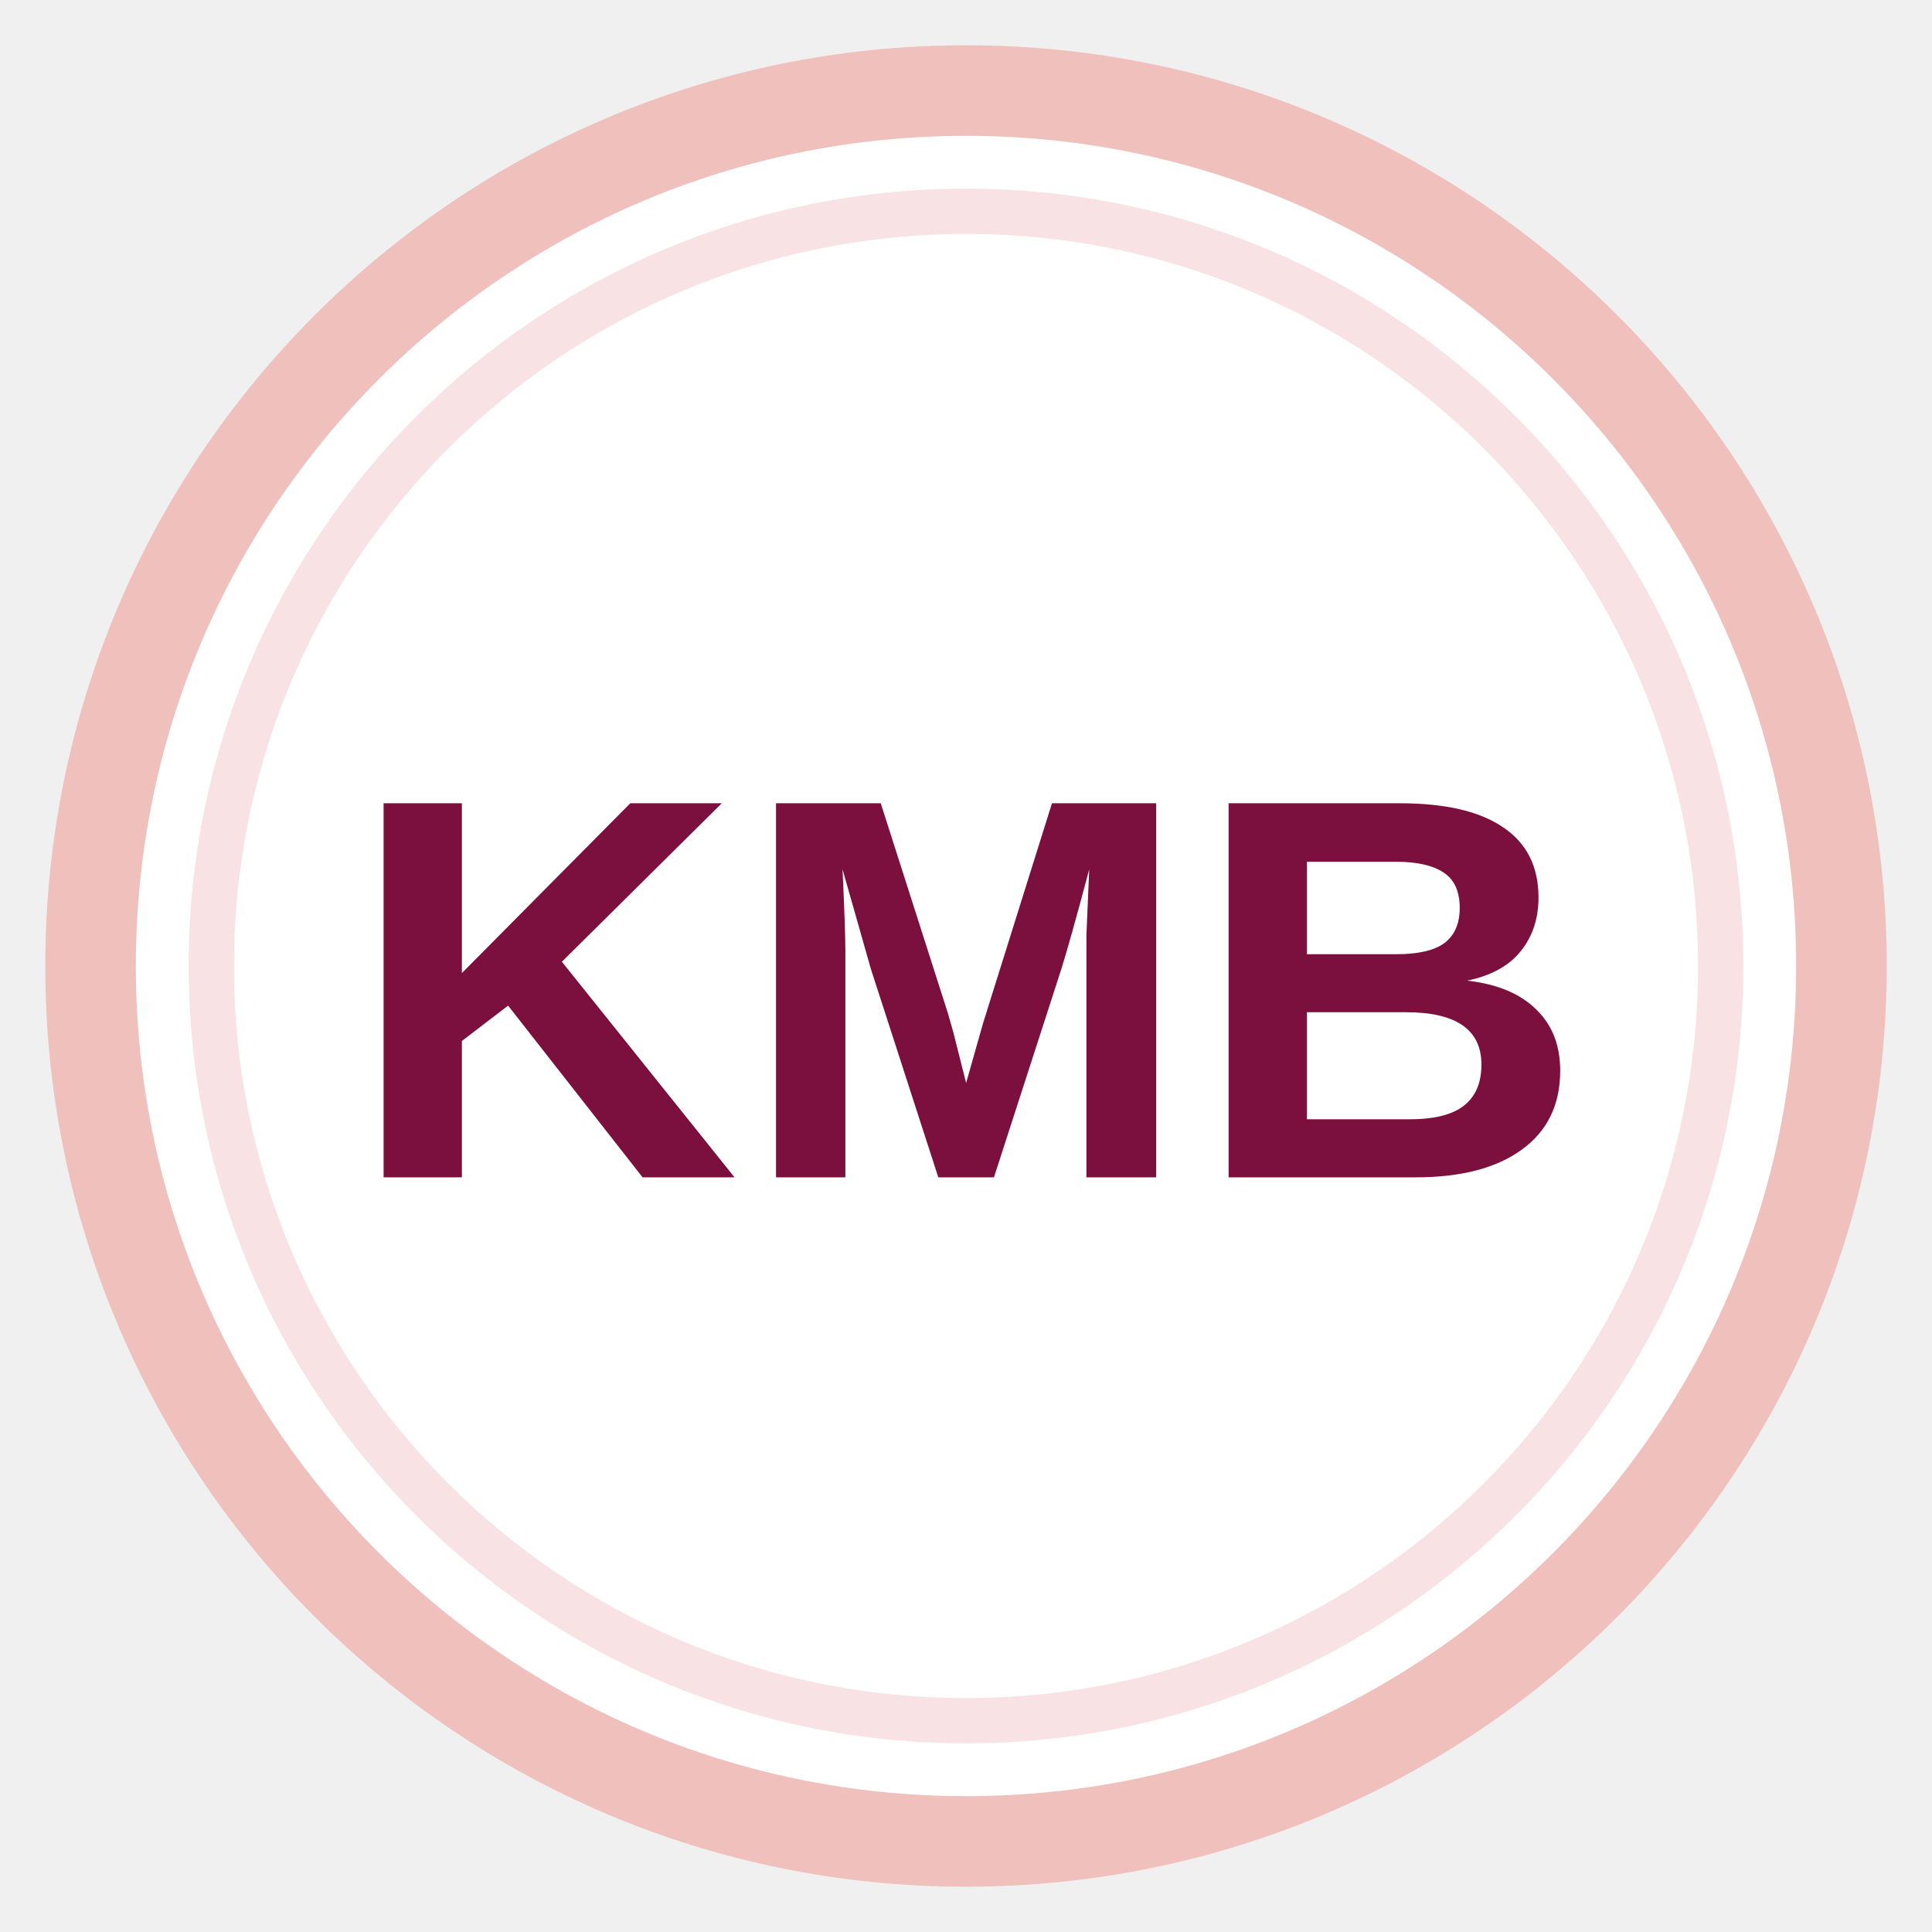
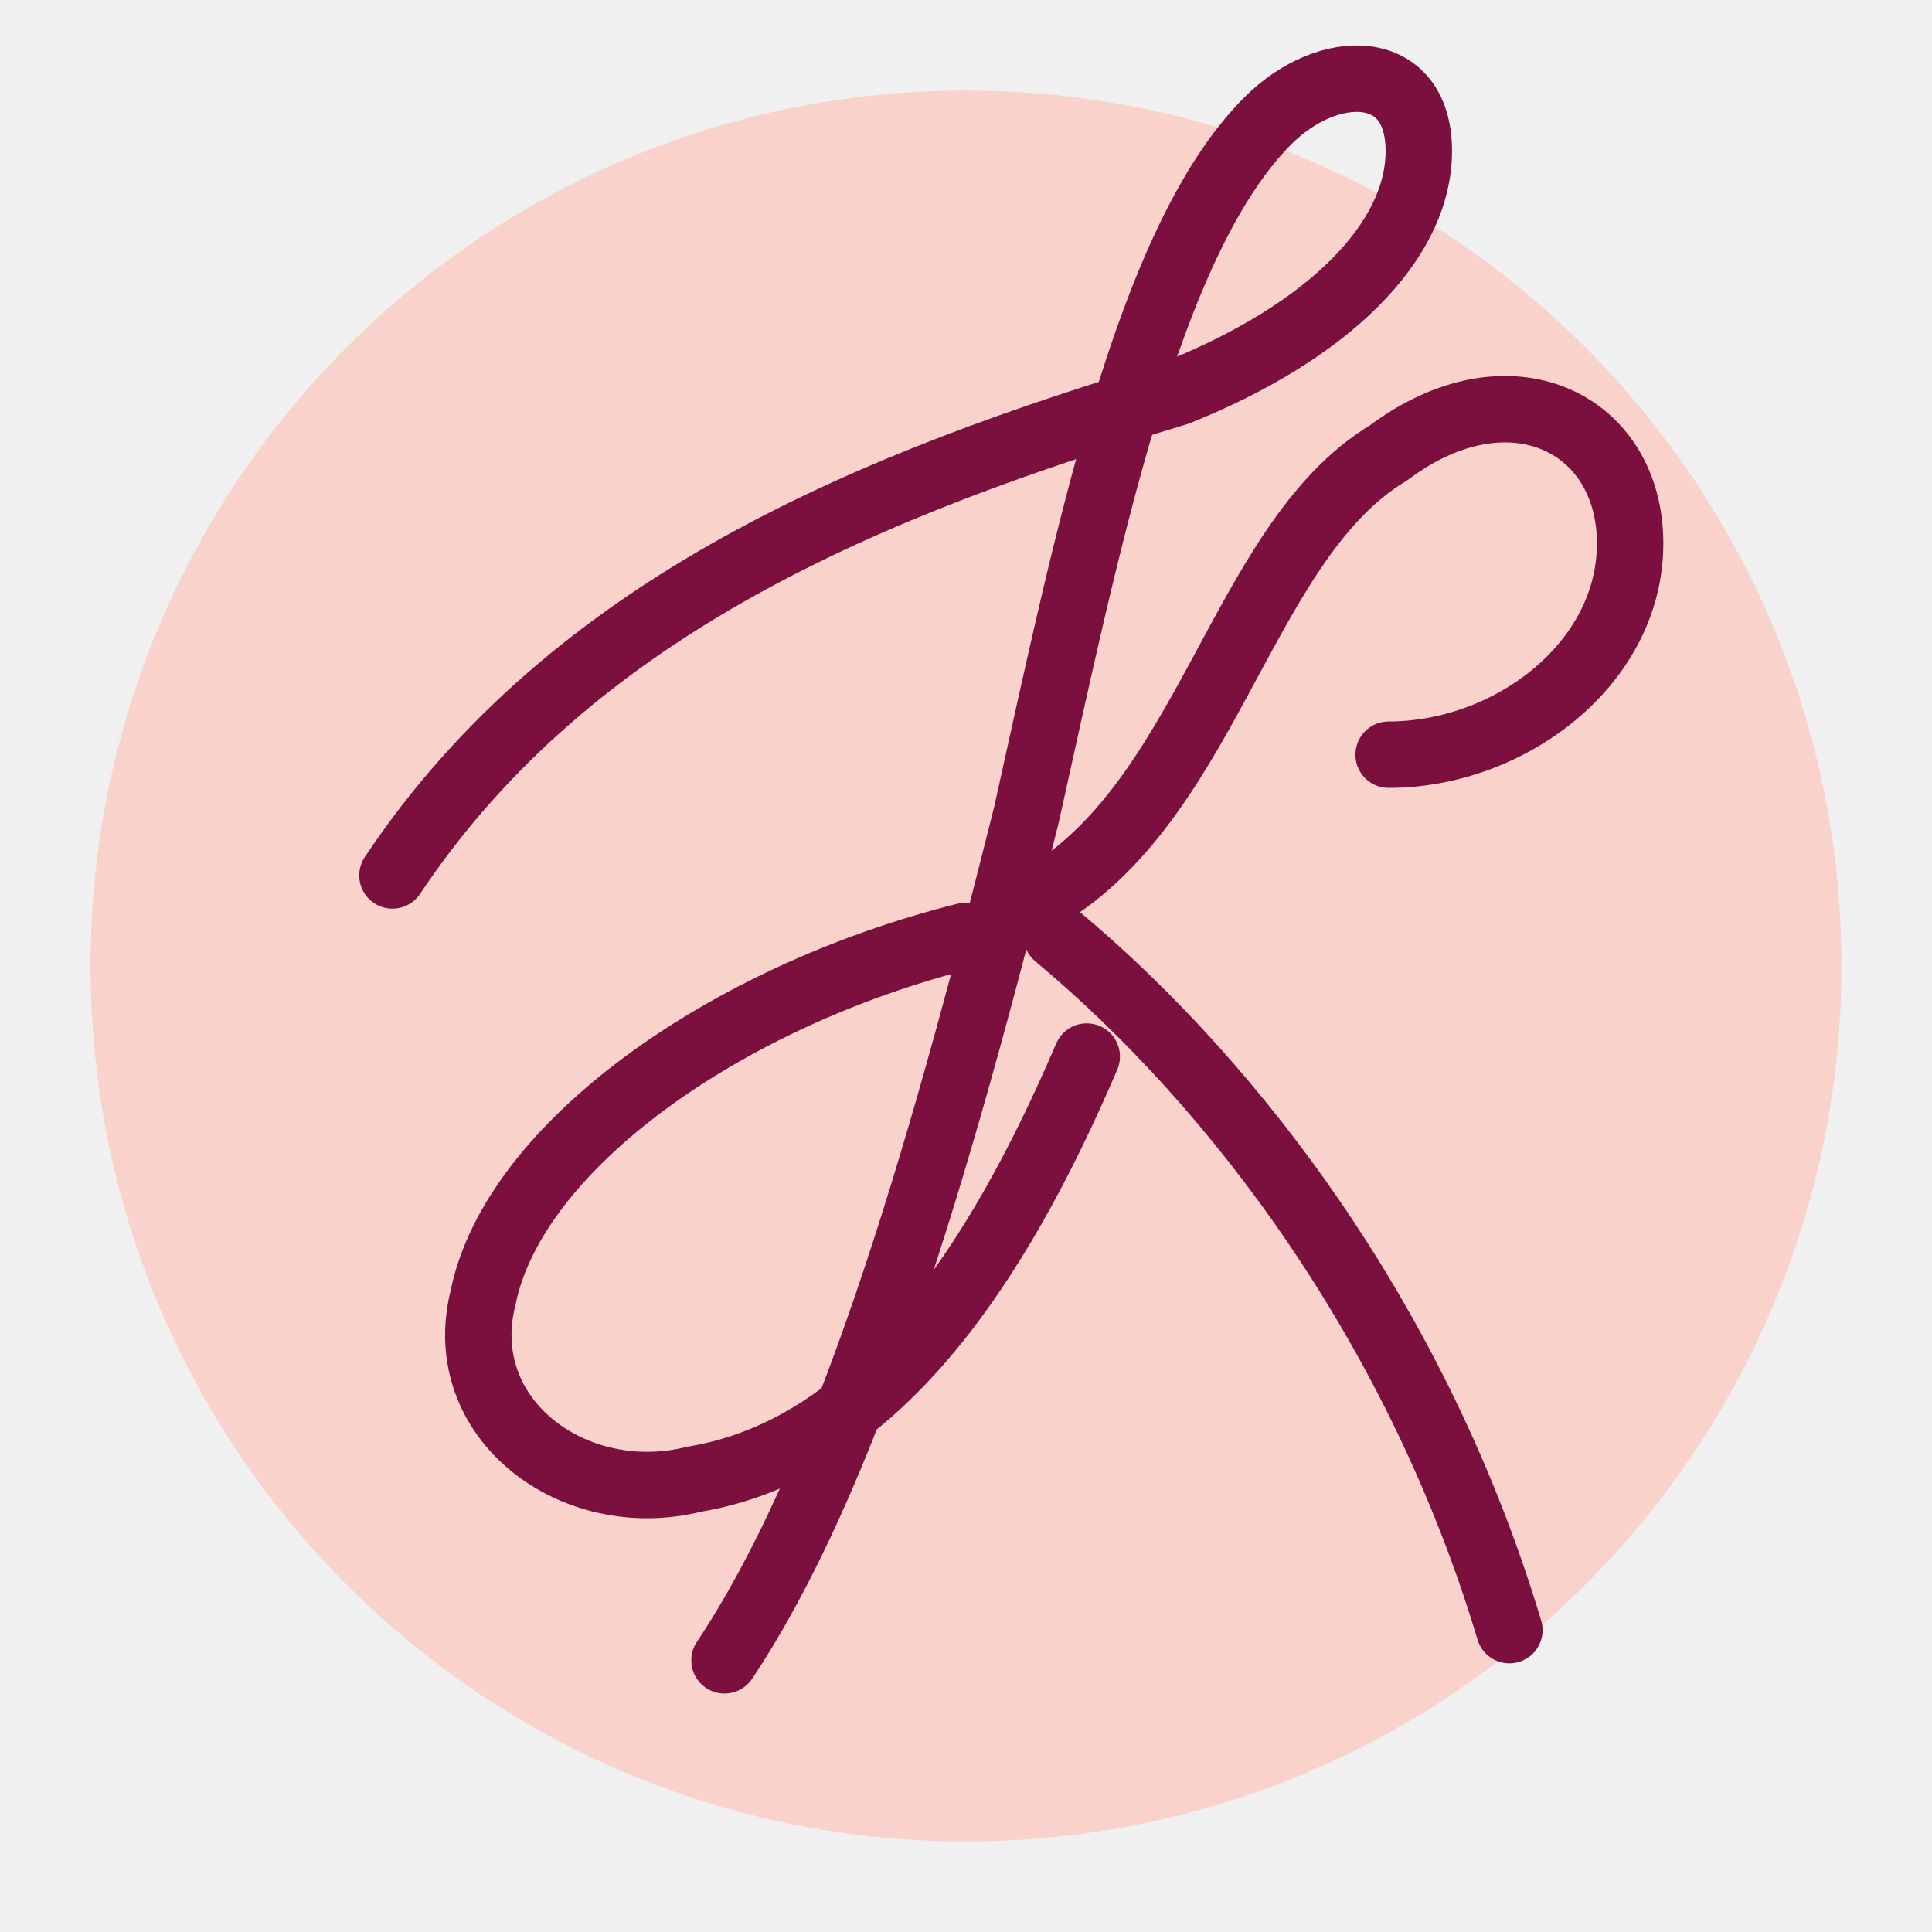
- <svg xmlns="http://www.w3.org/2000/svg" viewBox="0 0 64 64" role="img" aria-label="KMB">
-   <circle cx="32" cy="32" r="29" fill="#ffffff" stroke="#efc0bc" stroke-width="3" />
-   <circle cx="32" cy="32" r="25" fill="none" stroke="#f8e2e3" stroke-width="1.5" />
-   <text x="32" y="39" fill="#7b0f3d" font-family="Arial, Helvetica, sans-serif" font-size="18" font-weight="700" text-anchor="middle">KMB</text>
+ <svg xmlns="http://www.w3.org/2000/svg" viewBox="0 0 64 64" role="img" aria-label="Karen M. Blackwell monogram">
+   <circle cx="32" cy="32" r="29" fill="#f8d2cb" />
+   <g fill="none" stroke="#7b0f3d" stroke-width="2.2" stroke-linecap="round" stroke-linejoin="round">
+     <path d="M13 29 C19 20 29 16 39 13 C44 11 47 8 47 5 C47 2 44 2 42 4 C38 8 36 18 34 27 C31 39 28 49 24 55" />
+     <path d="M32 31 C24 33 17 38 16 43 C15 47 19 50 23 49 C29 48 33 42 36 35" />
+     <path d="M34 30 C40 27 41 18 46 15 C50 12 54 14 54 18 C54 22 50 25 46 25" />
+     <path d="M35 31 C41 36 47 44 50 54" />
+   </g>
</svg>
